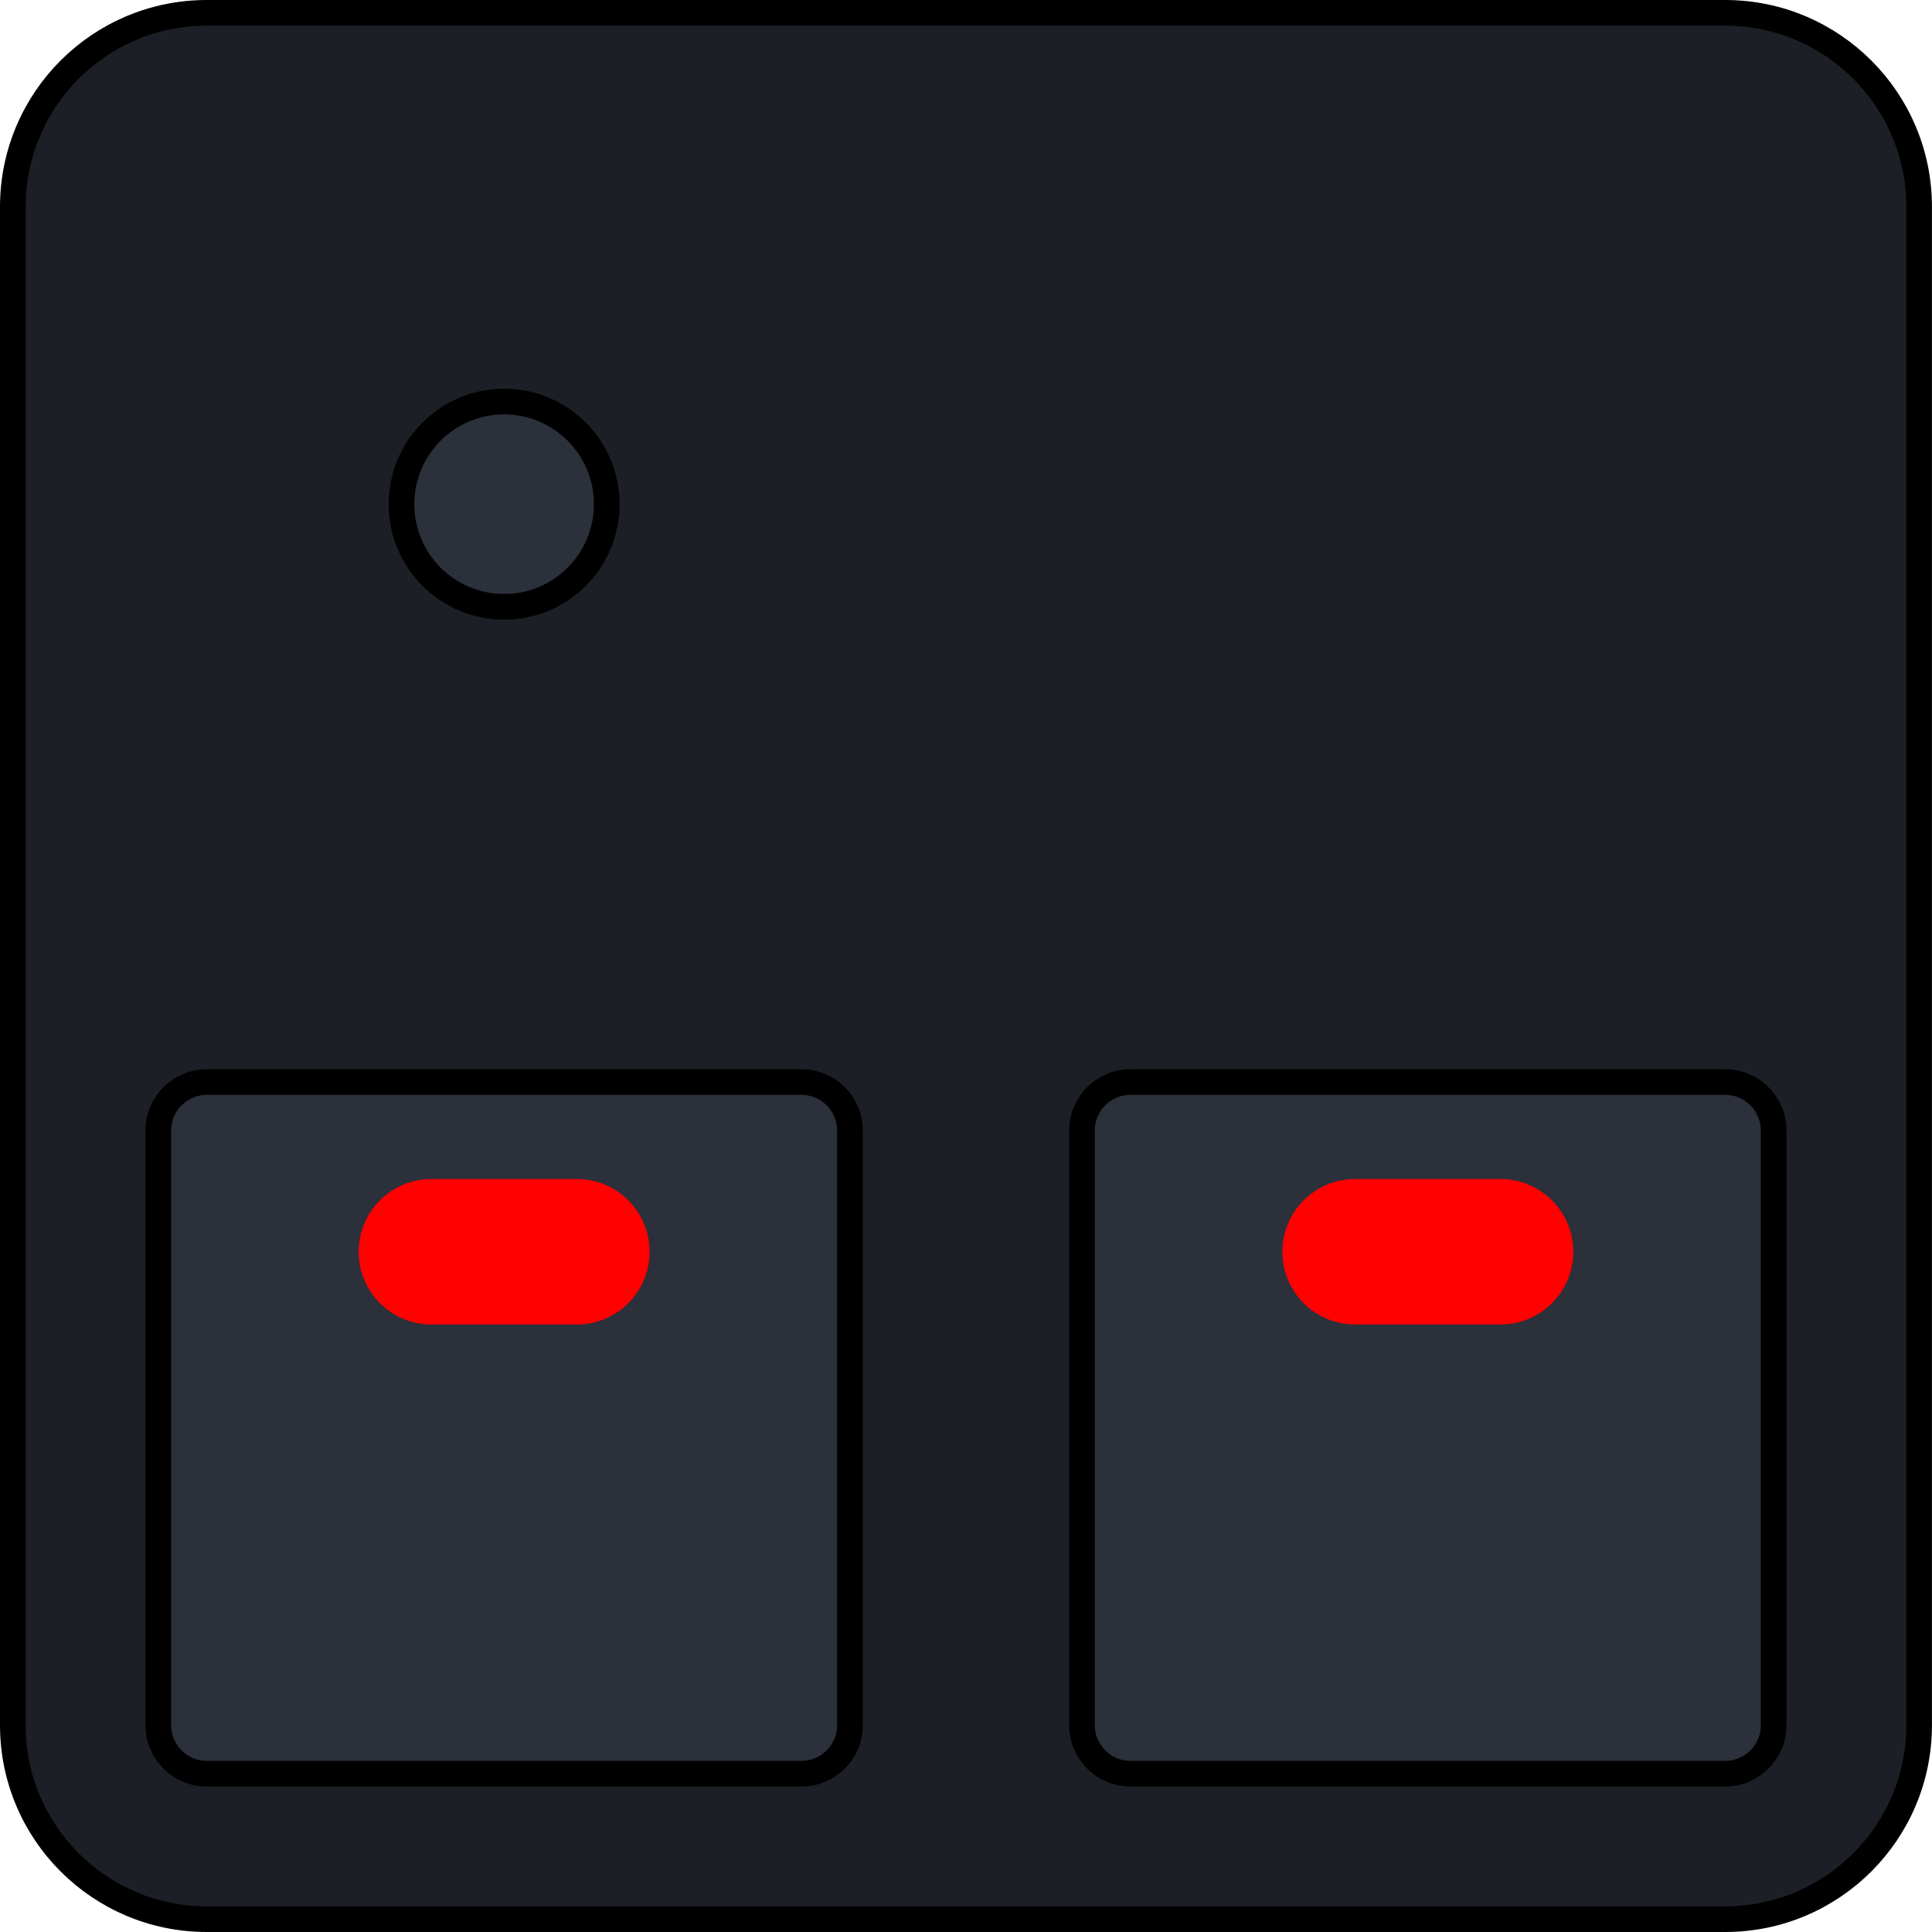
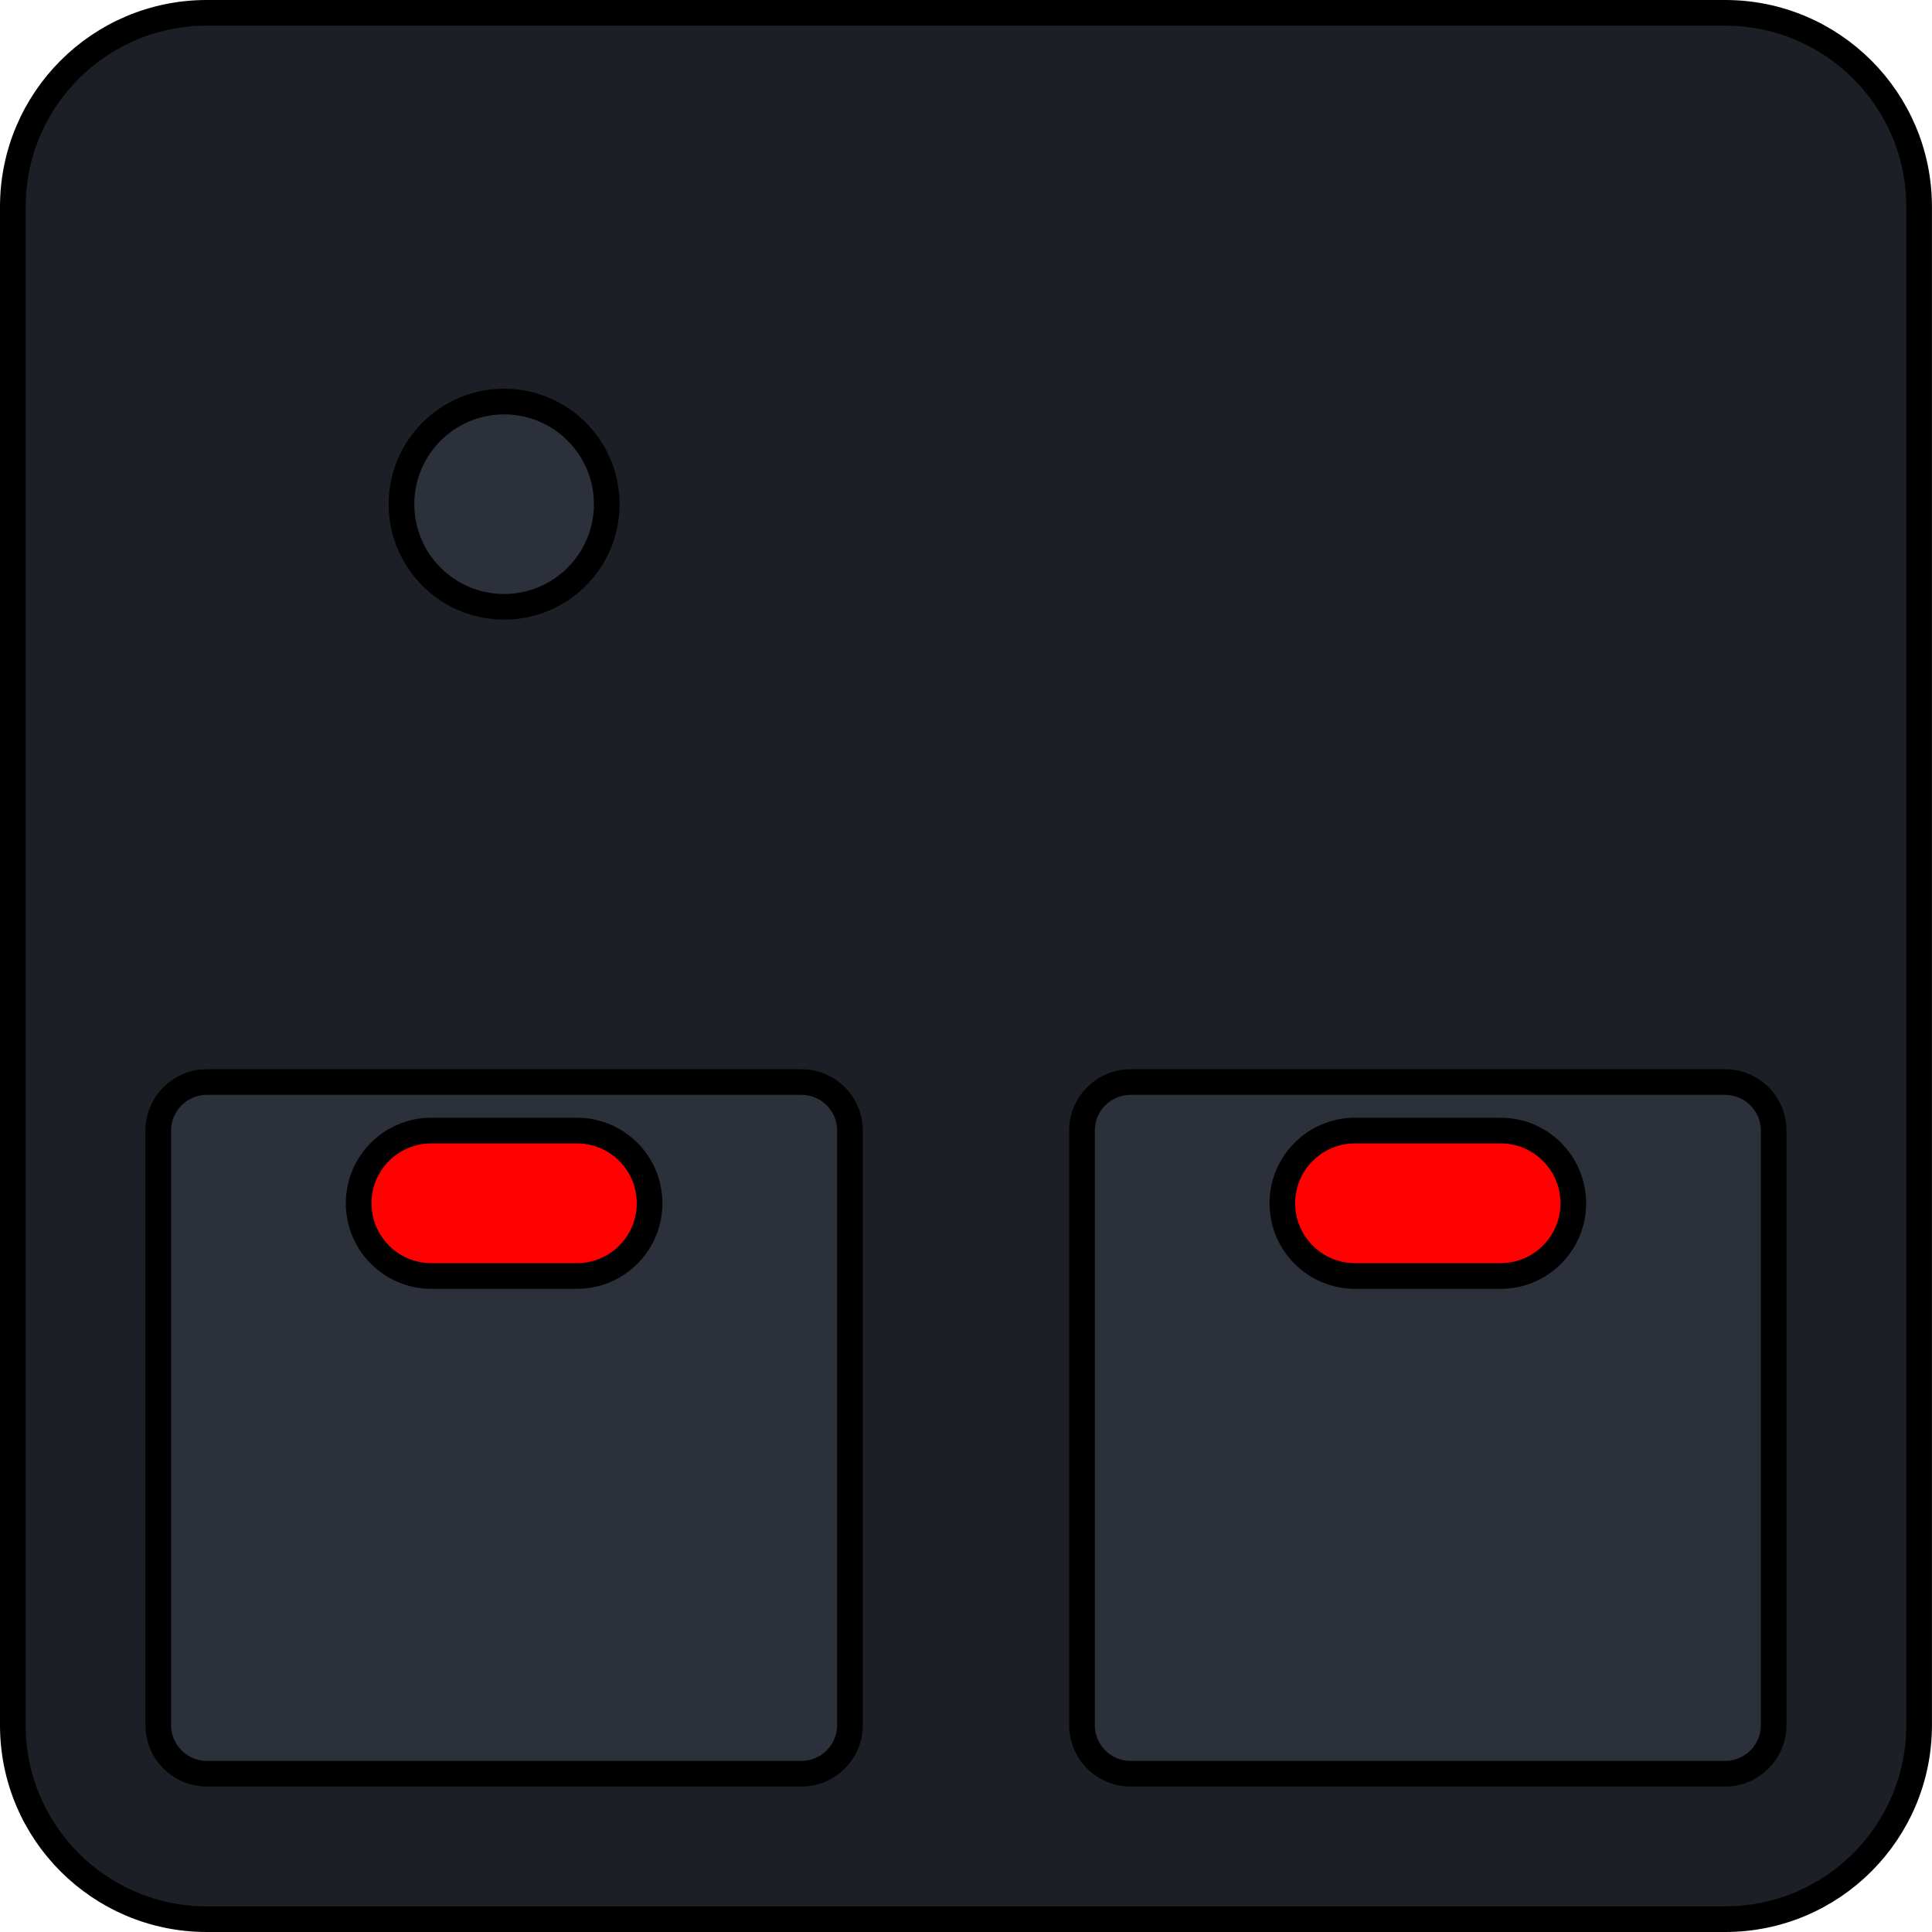
<svg xmlns="http://www.w3.org/2000/svg" viewBox="0 0 150.591 150.595" width="150.591" height="150.595" version="1.1" id="svg82">
  <defs id="defs4">
    <marker id="DistanceX" orient="auto" refX="0" refY="0" style="overflow:visible">
      <path d="M 3,-3 -3,3 M 0,-5 V 5" style="stroke:#000000;stroke-width:0.5" id="path1" />
    </marker>
    <pattern id="Hatch" patternUnits="userSpaceOnUse" width="8" height="8" x="0" y="0">
      <path d="M8 4 l-4,4" stroke="#000000" stroke-width="0.25" linecap="square" id="path2" />
      <path d="M6 2 l-4,4" stroke="#000000" stroke-width="0.25" linecap="square" id="path3" />
      <path d="M4 0 l-4,4" stroke="#000000" stroke-width="0.25" linecap="square" id="path4" />
    </pattern>
    <symbol id="*MODEL_SPACE" />
    <symbol id="*PAPER_SPACE" />
  </defs>
  <g id="layer1" transform="translate(1,1)">
    <rect style="fill:#1c1f26;fill-opacity:1;stroke:#000000;stroke-width:2;stroke-linecap:round;stroke-dasharray:none;stroke-opacity:1" id="rect82" width="148.591" height="148.595" x="0" y="0" ry="15.118" rx="15.118" />
  </g>
  <g id="layer2" transform="translate(1,1)">
    <rect style="fill:#2b303b;stroke:#000000;stroke-width:2;stroke-linecap:round;stroke-dasharray:none;stroke-opacity:1;fill-opacity:1" id="pin28" width="53.913" height="53.913" x="11.339" y="83.343" rx="3.78" ry="3.78" />
    <rect style="fill:#2b303b;stroke:#000000;stroke-width:2;stroke-linecap:round;stroke-dasharray:none;stroke-opacity:1;fill-opacity:1" id="pin29" width="53.913" height="53.913" x="83.339" y="83.343" rx="3.78" ry="3.78" />
-     <rect style="display:none;fill:#ff0101;fill-opacity:1;stroke:#000000;stroke-width:2;stroke-linecap:round;stroke-dasharray:none;stroke-opacity:1" id="rect88" width="40" height="20" x="91.122" y="28.999" rx="10" ry="10" />
    <circle style="fill:#2b303b;stroke:#000000;stroke-width:2;stroke-linecap:round;fill-opacity:1" id="pin27" cx="38.295" cy="38.3" r="8" />
-   </g>
-   <g id="layer3" transform="translate(1,1)">
-     <rect style="fill:#ff0101;fill-opacity:1;stroke:none;stroke-width:2;stroke-linecap:round;stroke-dasharray:none;stroke-opacity:1" id="led0" width="22.677" height="11.339" x="26.957" y="90.902" rx="5.669" ry="5.669" />
-     <rect style="fill:#ff0101;fill-opacity:1;stroke:none;stroke-width:2;stroke-linecap:round;stroke-dasharray:none;stroke-opacity:1" id="led1" width="22.677" height="11.339" x="98.957" y="90.902" rx="5.669" ry="5.669" />
  </g>
  <g id="layer4" style="display:none" transform="translate(1,1)">
    <rect style="fill:#ff0101;fill-opacity:1;stroke:none;stroke-width:2;stroke-linecap:round;stroke-dasharray:none;stroke-opacity:1" id="rect85" width="7.559" height="7.559" x="34.516" y="83.343" />
    <rect style="fill:#ff0101;fill-opacity:1;stroke:none;stroke-width:2;stroke-linecap:round;stroke-dasharray:none;stroke-opacity:1" id="rect85-6" width="7.559" height="7.559" x="106.516" y="83.343" />
  </g>
+   <g id="layer3" transform="translate(1,1)">
+     <rect style="fill:#ff0101;fill-opacity:1;stroke:#000000;stroke-width:2;stroke-linecap:round;stroke-dasharray:none;stroke-opacity:1" id="led0" width="22.677" height="11.339" x="26.957" y="87.123" rx="5.669" ry="5.669" />
+     <rect style="fill:#ff0101;fill-opacity:1;stroke:#000000;stroke-width:2;stroke-linecap:round;stroke-dasharray:none;stroke-opacity:1" id="led1" width="22.677" height="11.339" x="98.957" y="87.123" rx="5.669" ry="5.669" />
+   </g>
+   <g id="layer6" style="display:none">
+     <path style="fill:#ff0000;stroke:#000000;stroke-width:2;stroke-linecap:round;stroke-dasharray:none;stroke-opacity:1" d="m 38.295,98.461 -1.93e-4,38.795" id="path5" transform="translate(1,1)" />
+     <path style="fill:#ff0000;stroke:#000000;stroke-width:2;stroke-linecap:round;stroke-dasharray:none;stroke-opacity:1" d="m 110.295,98.461 -1e-5,38.795" id="path6" transform="translate(1,1)" />
+   </g>
  <g id="layer5" style="display:none" transform="translate(1,1)">
-     <path style="fill:#ff0101;fill-opacity:1;stroke:#000000;stroke-width:2;stroke-linecap:round;stroke-dasharray:none;stroke-opacity:1" d="M 83.339,110.3 H 137.252" id="pin29-label" />
-     <path style="fill:#ff0101;fill-opacity:1;stroke:#000000;stroke-width:2;stroke-linecap:round;stroke-dasharray:none;stroke-opacity:1" d="M 11.339,110.3 H 65.252" id="pin28-label" />
+     <path style="fill:#ff0101;fill-opacity:1;stroke:#000000;stroke-width:2;stroke-linecap:round;stroke-dasharray:none;stroke-opacity:1" d="M 83.339,117.859 H 137.252" id="pin29-label" />
+     <path style="fill:#ff0101;fill-opacity:1;stroke:#000000;stroke-width:2;stroke-linecap:round;stroke-dasharray:none;stroke-opacity:1" d="M 11.339,117.859 H 65.252" id="pin28-label" />
    <path style="fill:#ff0101;fill-opacity:1;stroke:#000000;stroke-width:2;stroke-linecap:round;stroke-dasharray:none;stroke-opacity:1" d="M 44.465,38.3 H 32.126" id="pin27-label" />
  </g>
</svg>
